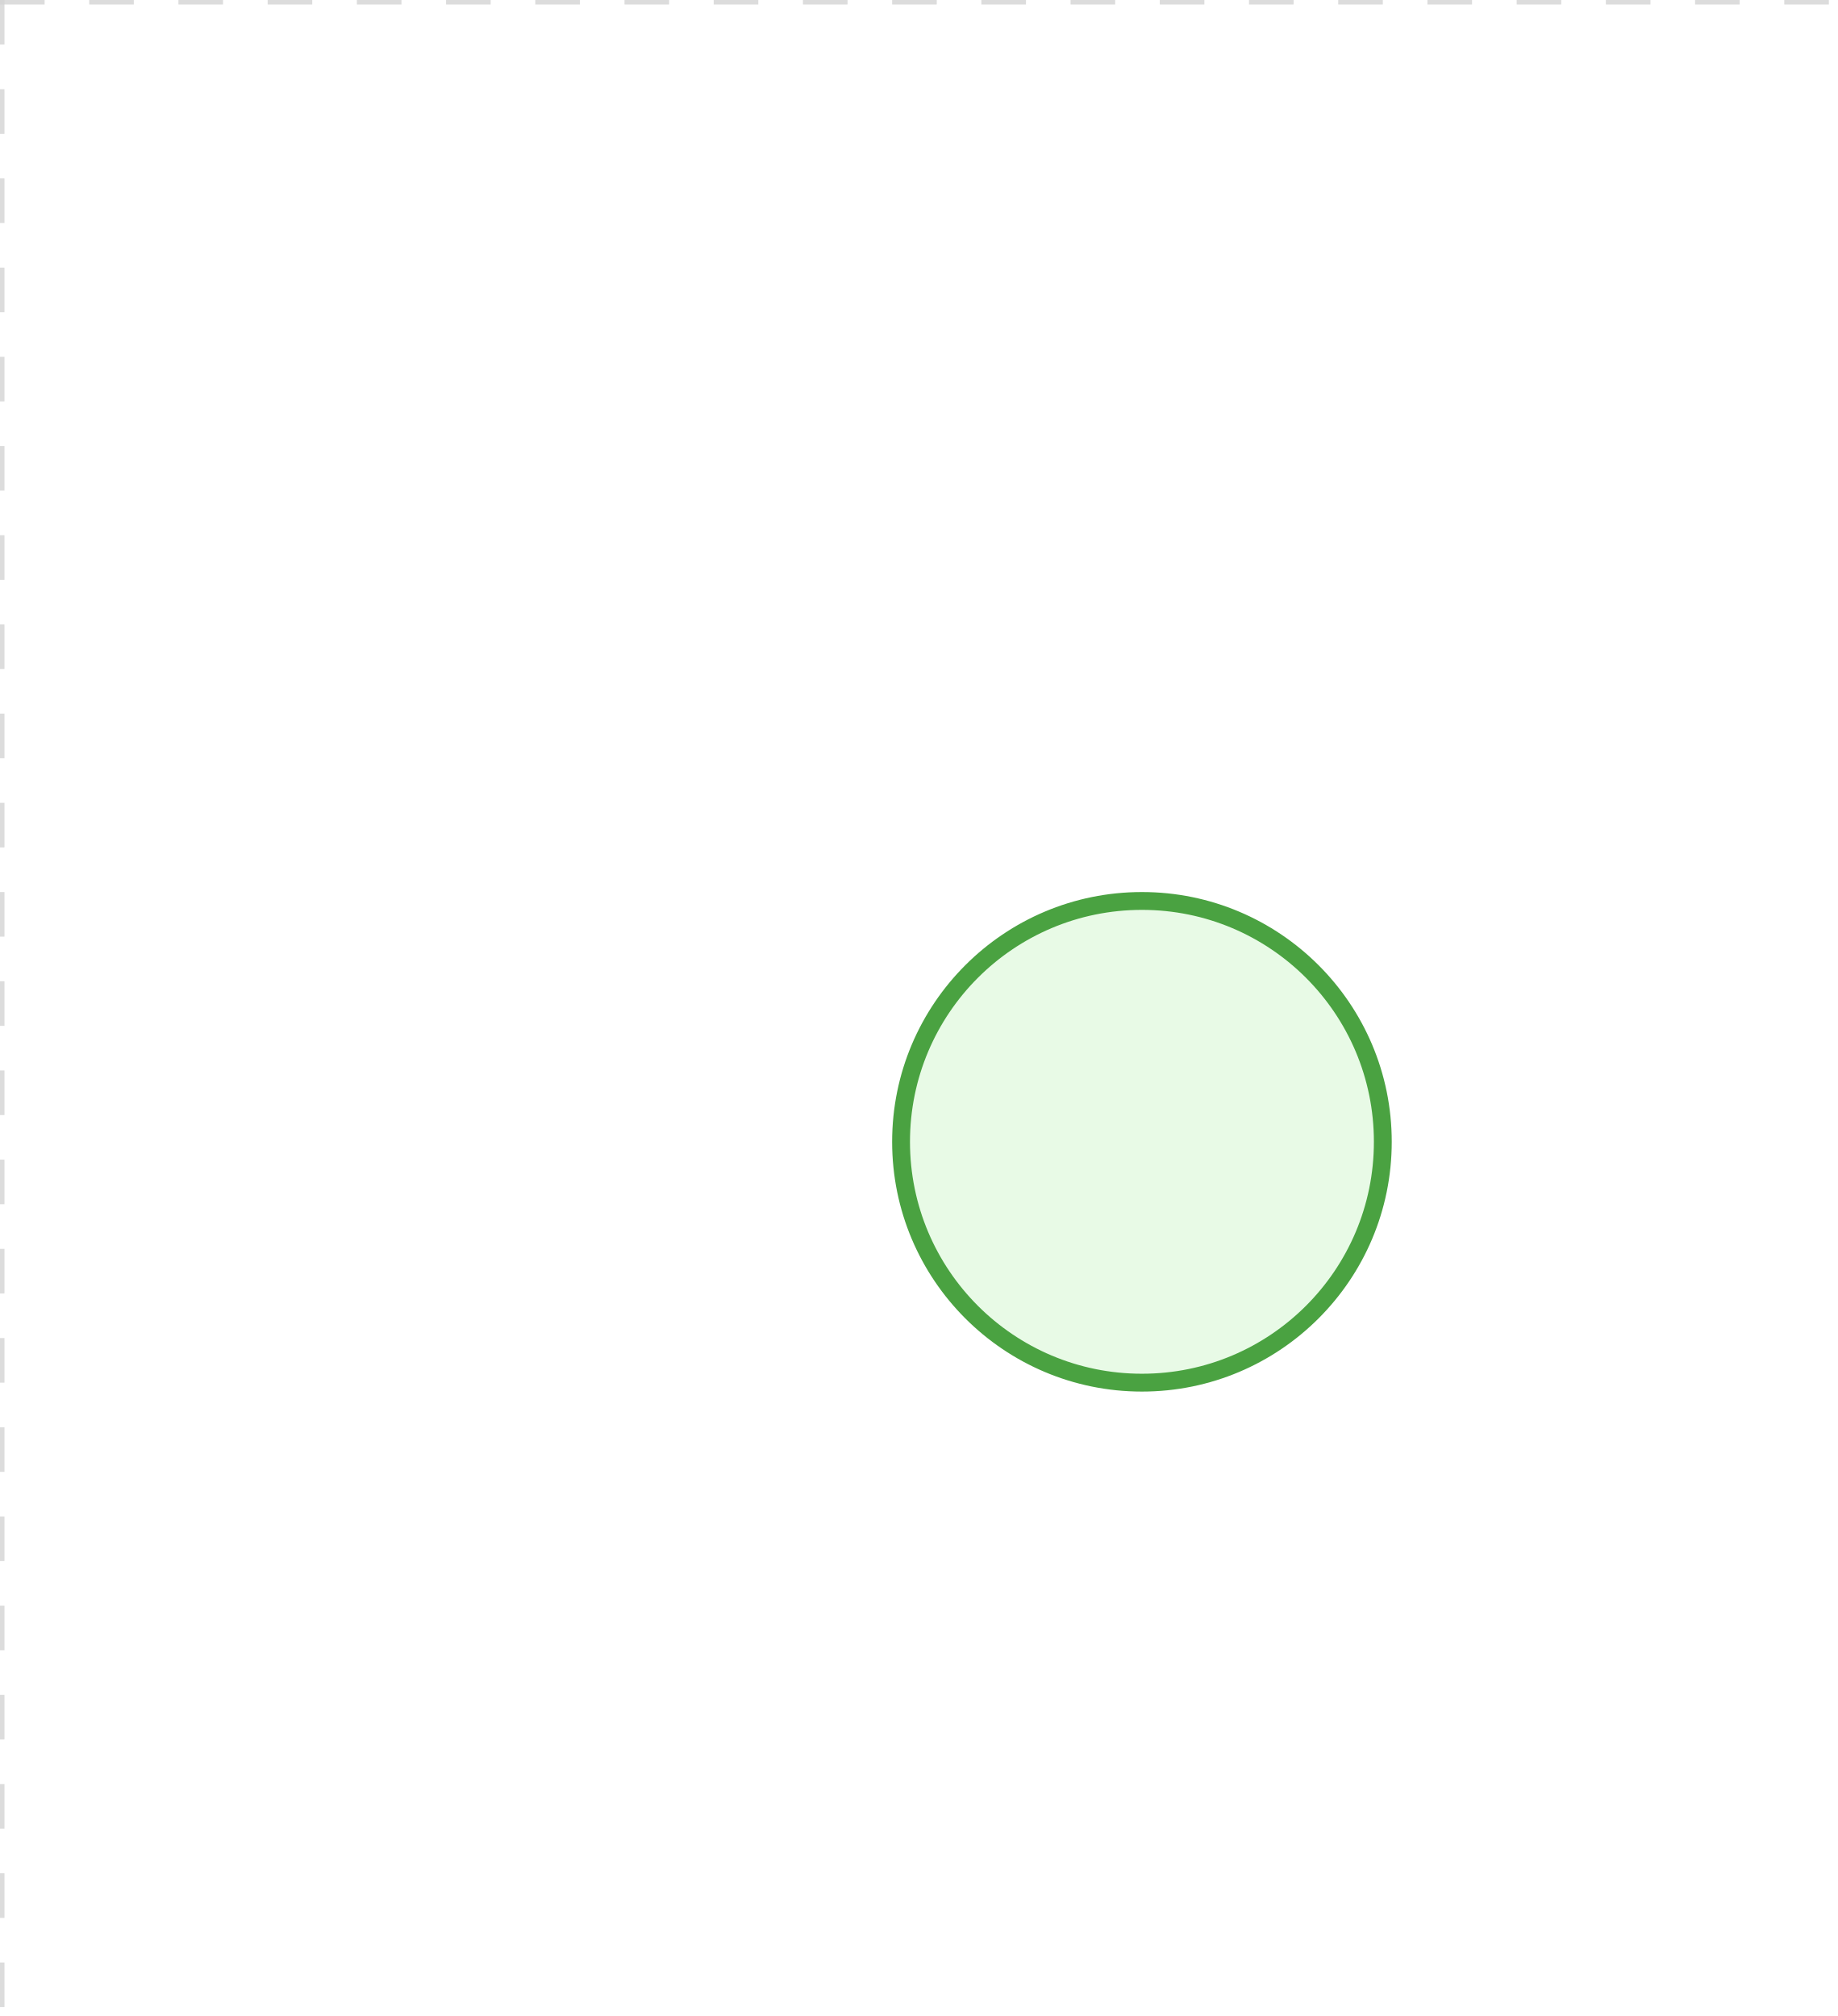
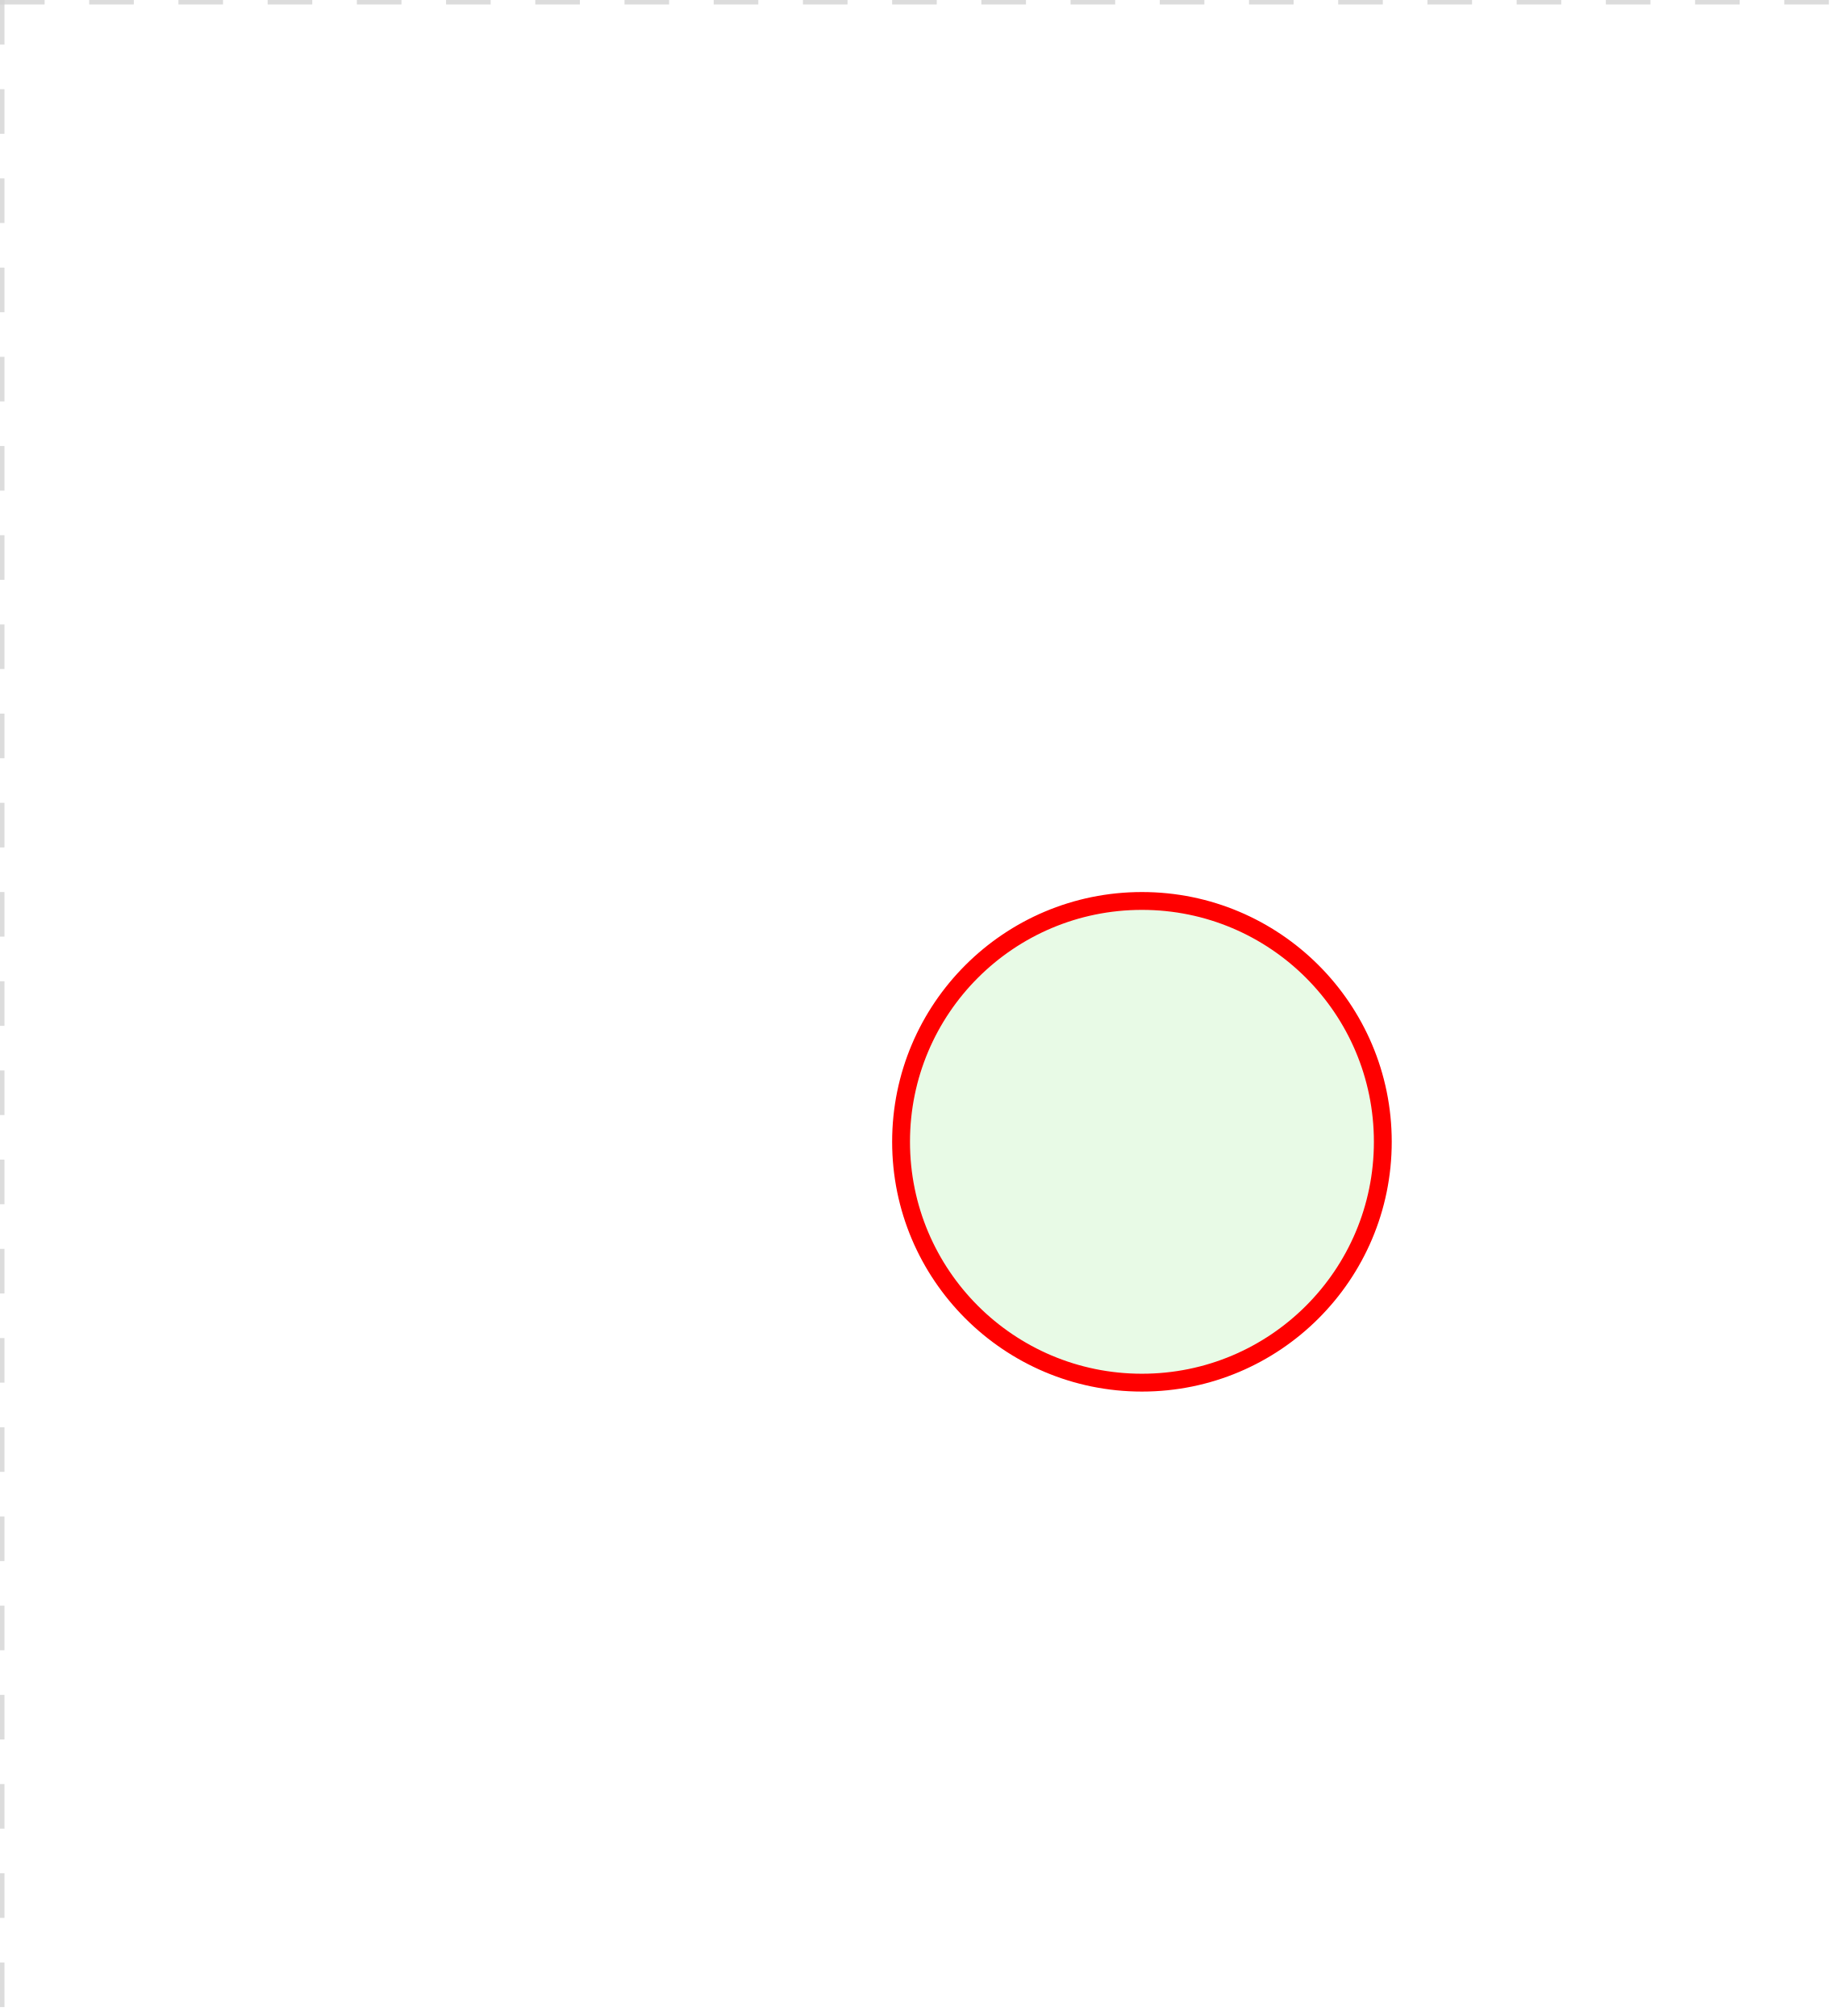
<svg xmlns="http://www.w3.org/2000/svg" version="1.1" width="206" height="226" viewBox="0 0 206 226">
  <defs />
  <g transform="matrix(1,0,0,1,0,0)">
    <g>
      <g>
        <g>
          <path fill="none" stroke="#d3d3d3" paint-order="fill stroke markers" d=" M 0 0 L 1200 0" stroke-miterlimit="10" stroke-opacity="0.8" stroke-dasharray="5" />
        </g>
        <g>
          <path fill="none" stroke="#d3d3d3" paint-order="fill stroke markers" d=" M 0 0 L 0 800" stroke-miterlimit="10" stroke-opacity="0.8" stroke-dasharray="5" />
        </g>
      </g>
      <g id="_F72E4322-CC95-4CE0-9A74-3C45C89FFCE1" bpmn2nodeid="_F72E4322-CC95-4CE0-9A74-3C45C89FFCE1" transform="matrix(1,0,0,1,100,100)">
        <g>
          <path fill="none" stroke="none" />
        </g>
        <g transform="matrix(0.125,0,0,0.125,0,0)">
          <g transform="matrix(1,0,0,1,0,0)">
            <path fill="#e8fae6" stroke="none" id="_F72E4322-CC95-4CE0-9A74-3C45C89FFCE1?shapeType=BACKGROUND" paint-order="stroke fill markers" d=" M 0 0 M 444 224 C 444 263.9 434.2 300.8 414.4 334.5 C 394.7 368.2 368 394.9 334.4 414.5 C 300.8 434.1 263.9 444 224 444 C 184.1 444 147.2 434.2 113.5 414.4 C 79.8 394.7 53.1 368 33.5 334.4 C 13.9 300.8 4 263.9 4 224 C 4 184.1 13.8 147.2 33.6 113.5 C 53.4 79.8 80.1 53.1 113.6 33.5 C 147.1 13.9 184.1 4 224 4 C 263.9 4 300.8 13.8 334.5 33.6 C 368.2 53.4 394.9 80.1 414.5 113.6 C 434.1 147.1 444 184.1 444 224 Z" />
          </g>
          <g>
            <g transform="matrix(1,0,0,1,0,0)">
              <g transform="matrix(1,0,0,1,0,0)">
-                 <path fill="#4aa241" stroke="none" id="_F72E4322-CC95-4CE0-9A74-3C45C89FFCE1?shapeType=BORDER&amp;renderType=FILL" paint-order="stroke fill markers" d=" M 0 0 M 224 0 C 100.3 0 0 100.3 0 224 C 0 347.7 100.3 448 224 448 C 347.7 448 448 347.7 448 224 C 448 100.3 347.7 0 224 0 Z M 0 0 M 224 432 C 109.1 432 16 338.9 16 224 C 16 109.1 109.1 16 224 16 C 338.9 16 432 109.1 432 224 C 432 338.9 338.9 432 224 432 Z" />
+                 <path fill="rgb(255,0,0)" stroke="none" id="_F72E4322-CC95-4CE0-9A74-3C45C89FFCE1?shapeType=BORDER&amp;renderType=FILL" paint-order="stroke fill markers" d=" M 0 0 M 224 0 C 100.3 0 0 100.3 0 224 C 0 347.7 100.3 448 224 448 C 347.7 448 448 347.7 448 224 C 448 100.3 347.7 0 224 0 Z M 0 0 M 224 432 C 109.1 432 16 338.9 16 224 C 16 109.1 109.1 16 224 16 C 338.9 16 432 109.1 432 224 C 432 338.9 338.9 432 224 432 Z" />
              </g>
            </g>
          </g>
        </g>
        <g transform="matrix(1,0,0,1,28,61)" />
      </g>
      <g transform="matrix(1,0,0,1,100,100)" />
    </g>
  </g>
</svg>
